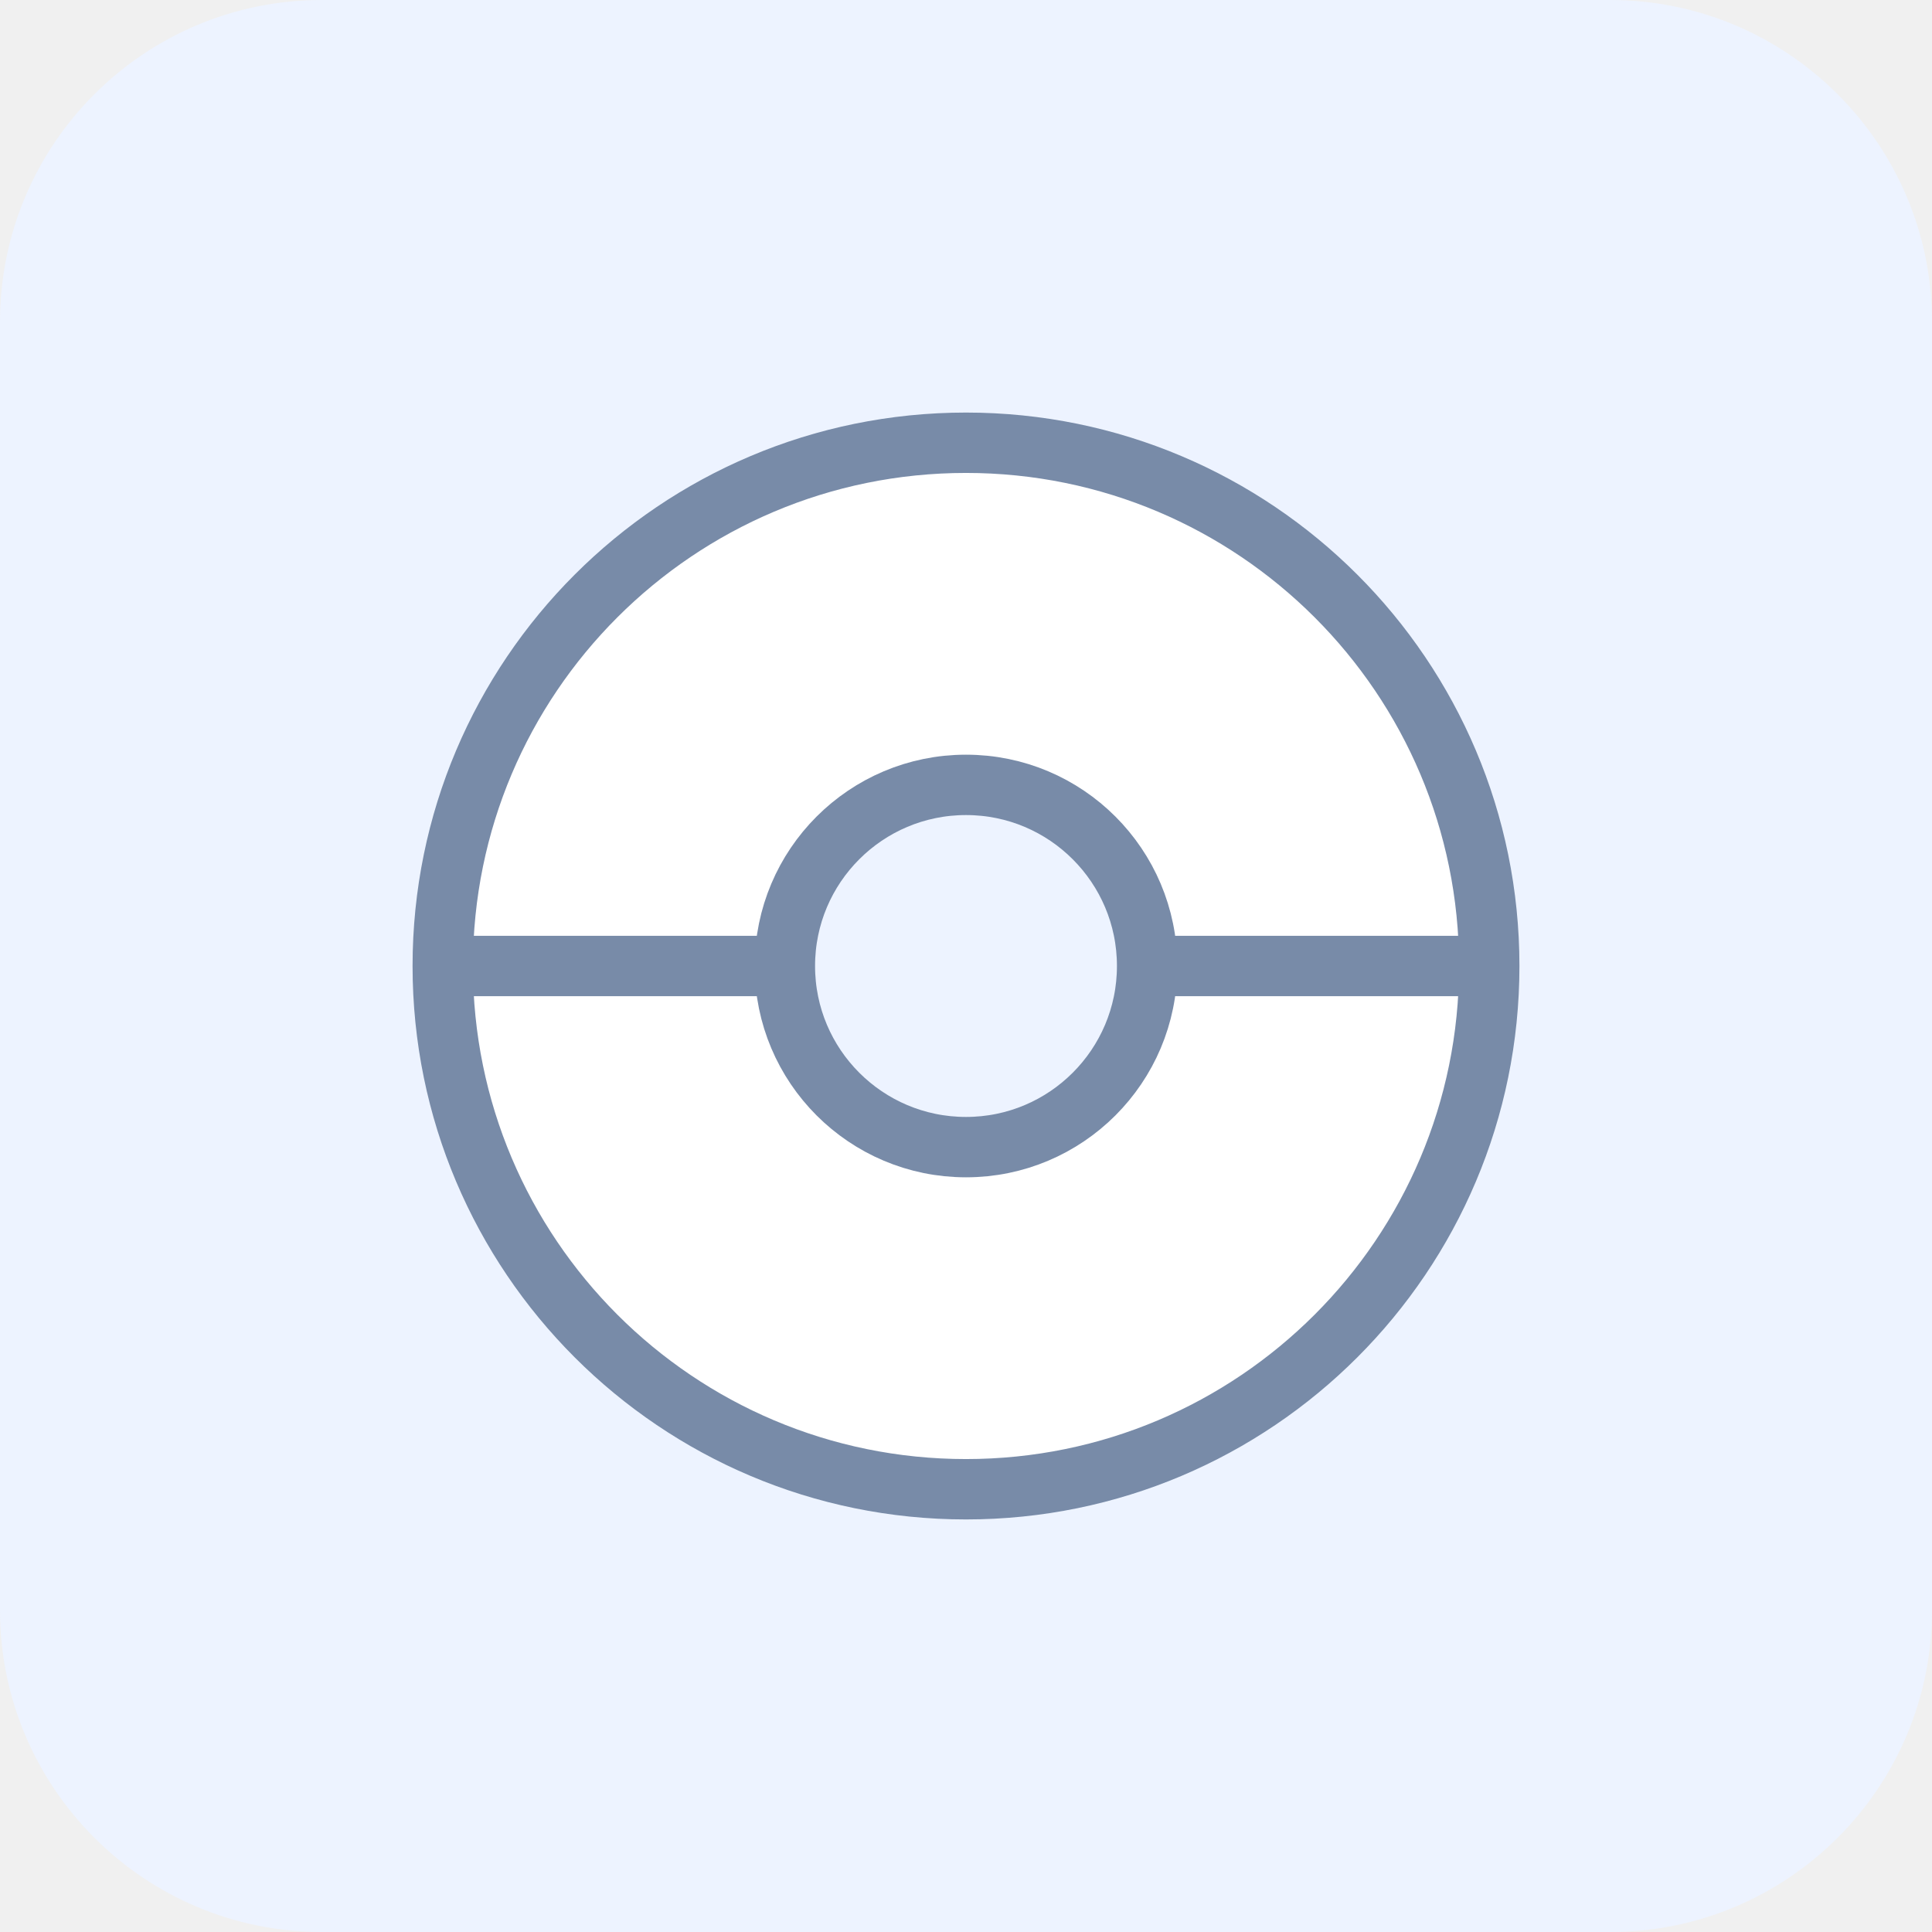
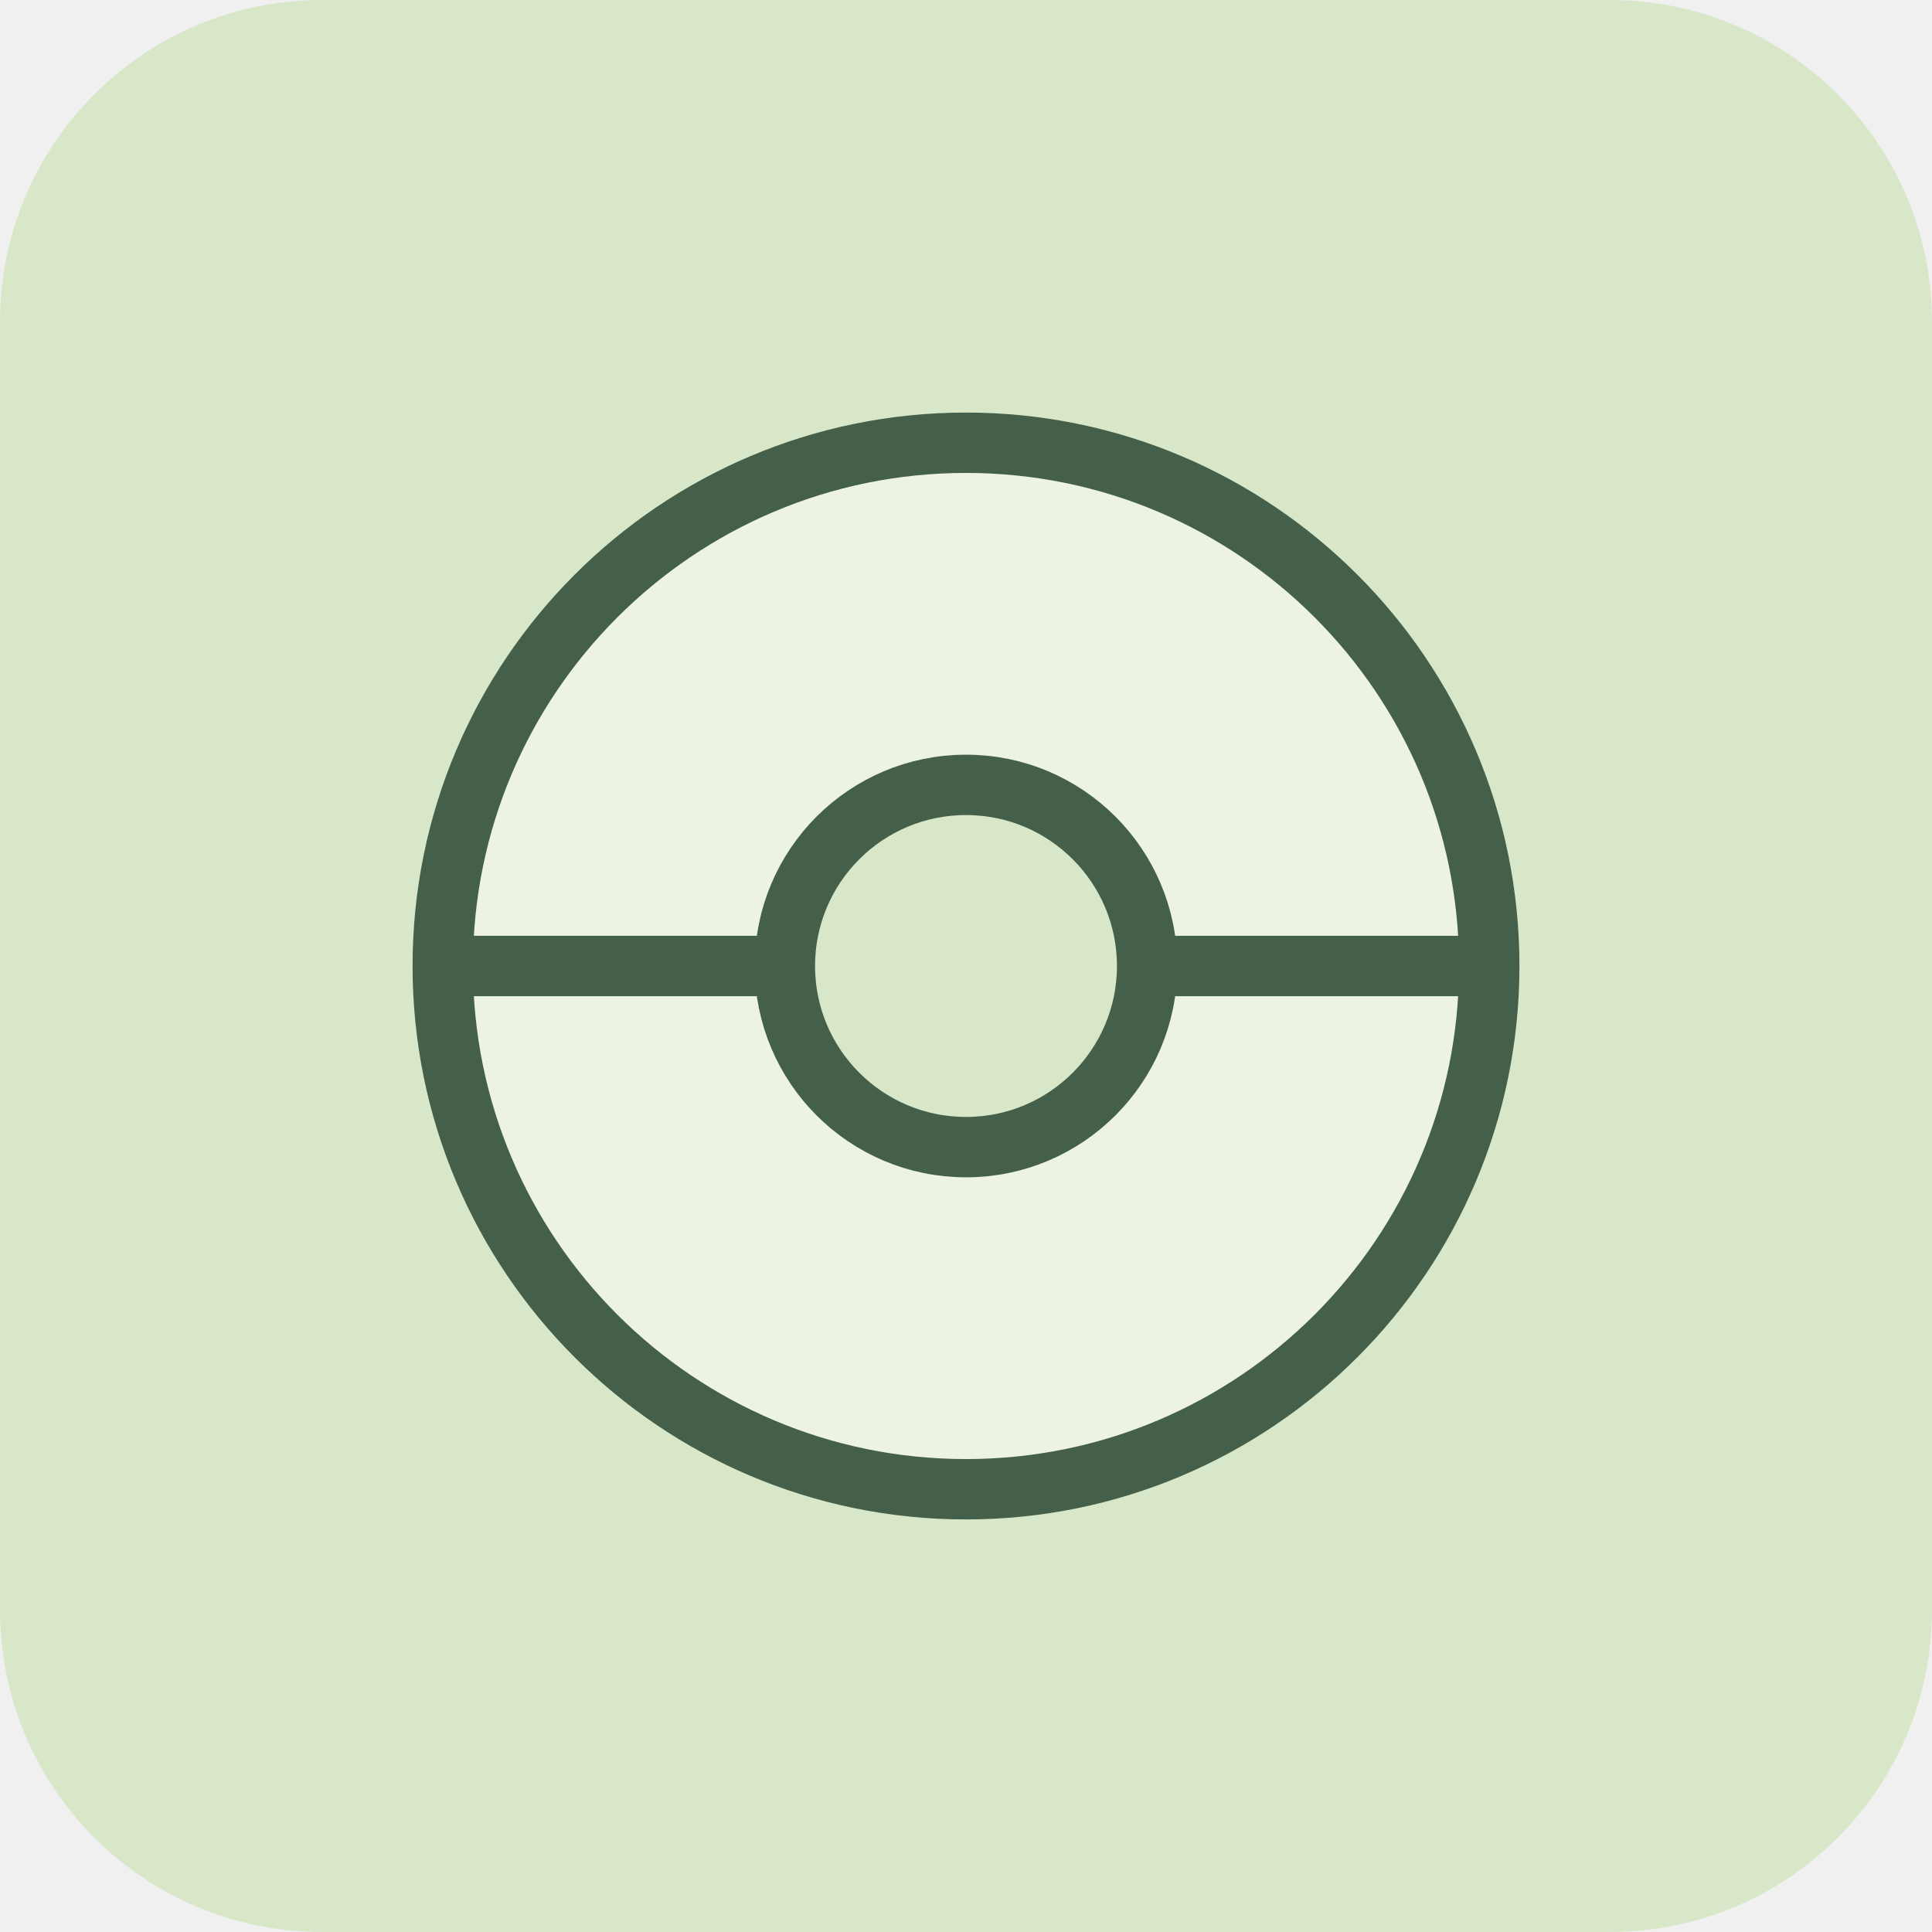
<svg xmlns="http://www.w3.org/2000/svg" width="96" height="96" viewBox="0 0 96 96">
-   <rect width="96" height="96" rx="16" fill="#edf3ff" />
-   <circle cx="48" cy="48" r="26" fill="#fff" stroke="#788ba8" stroke-width="3" />
-   <path d="M22 48h52" stroke="#788ba8" stroke-width="3" />
-   <circle cx="48" cy="48" r="9" fill="#edf3ff" stroke="#788ba8" stroke-width="3" />
+   <rect width="96" height="96" rx="16" fill="#d9e7c9" />
+   <circle cx="48" cy="48" r="26" fill="#edf3e3" stroke="#45604a" stroke-width="3" />
+   <path d="M22 48h52" stroke="#45604a" stroke-width="3" />
+   <circle cx="48" cy="48" r="9" fill="#d9e7c9" stroke="#45604a" stroke-width="3" />
</svg>
